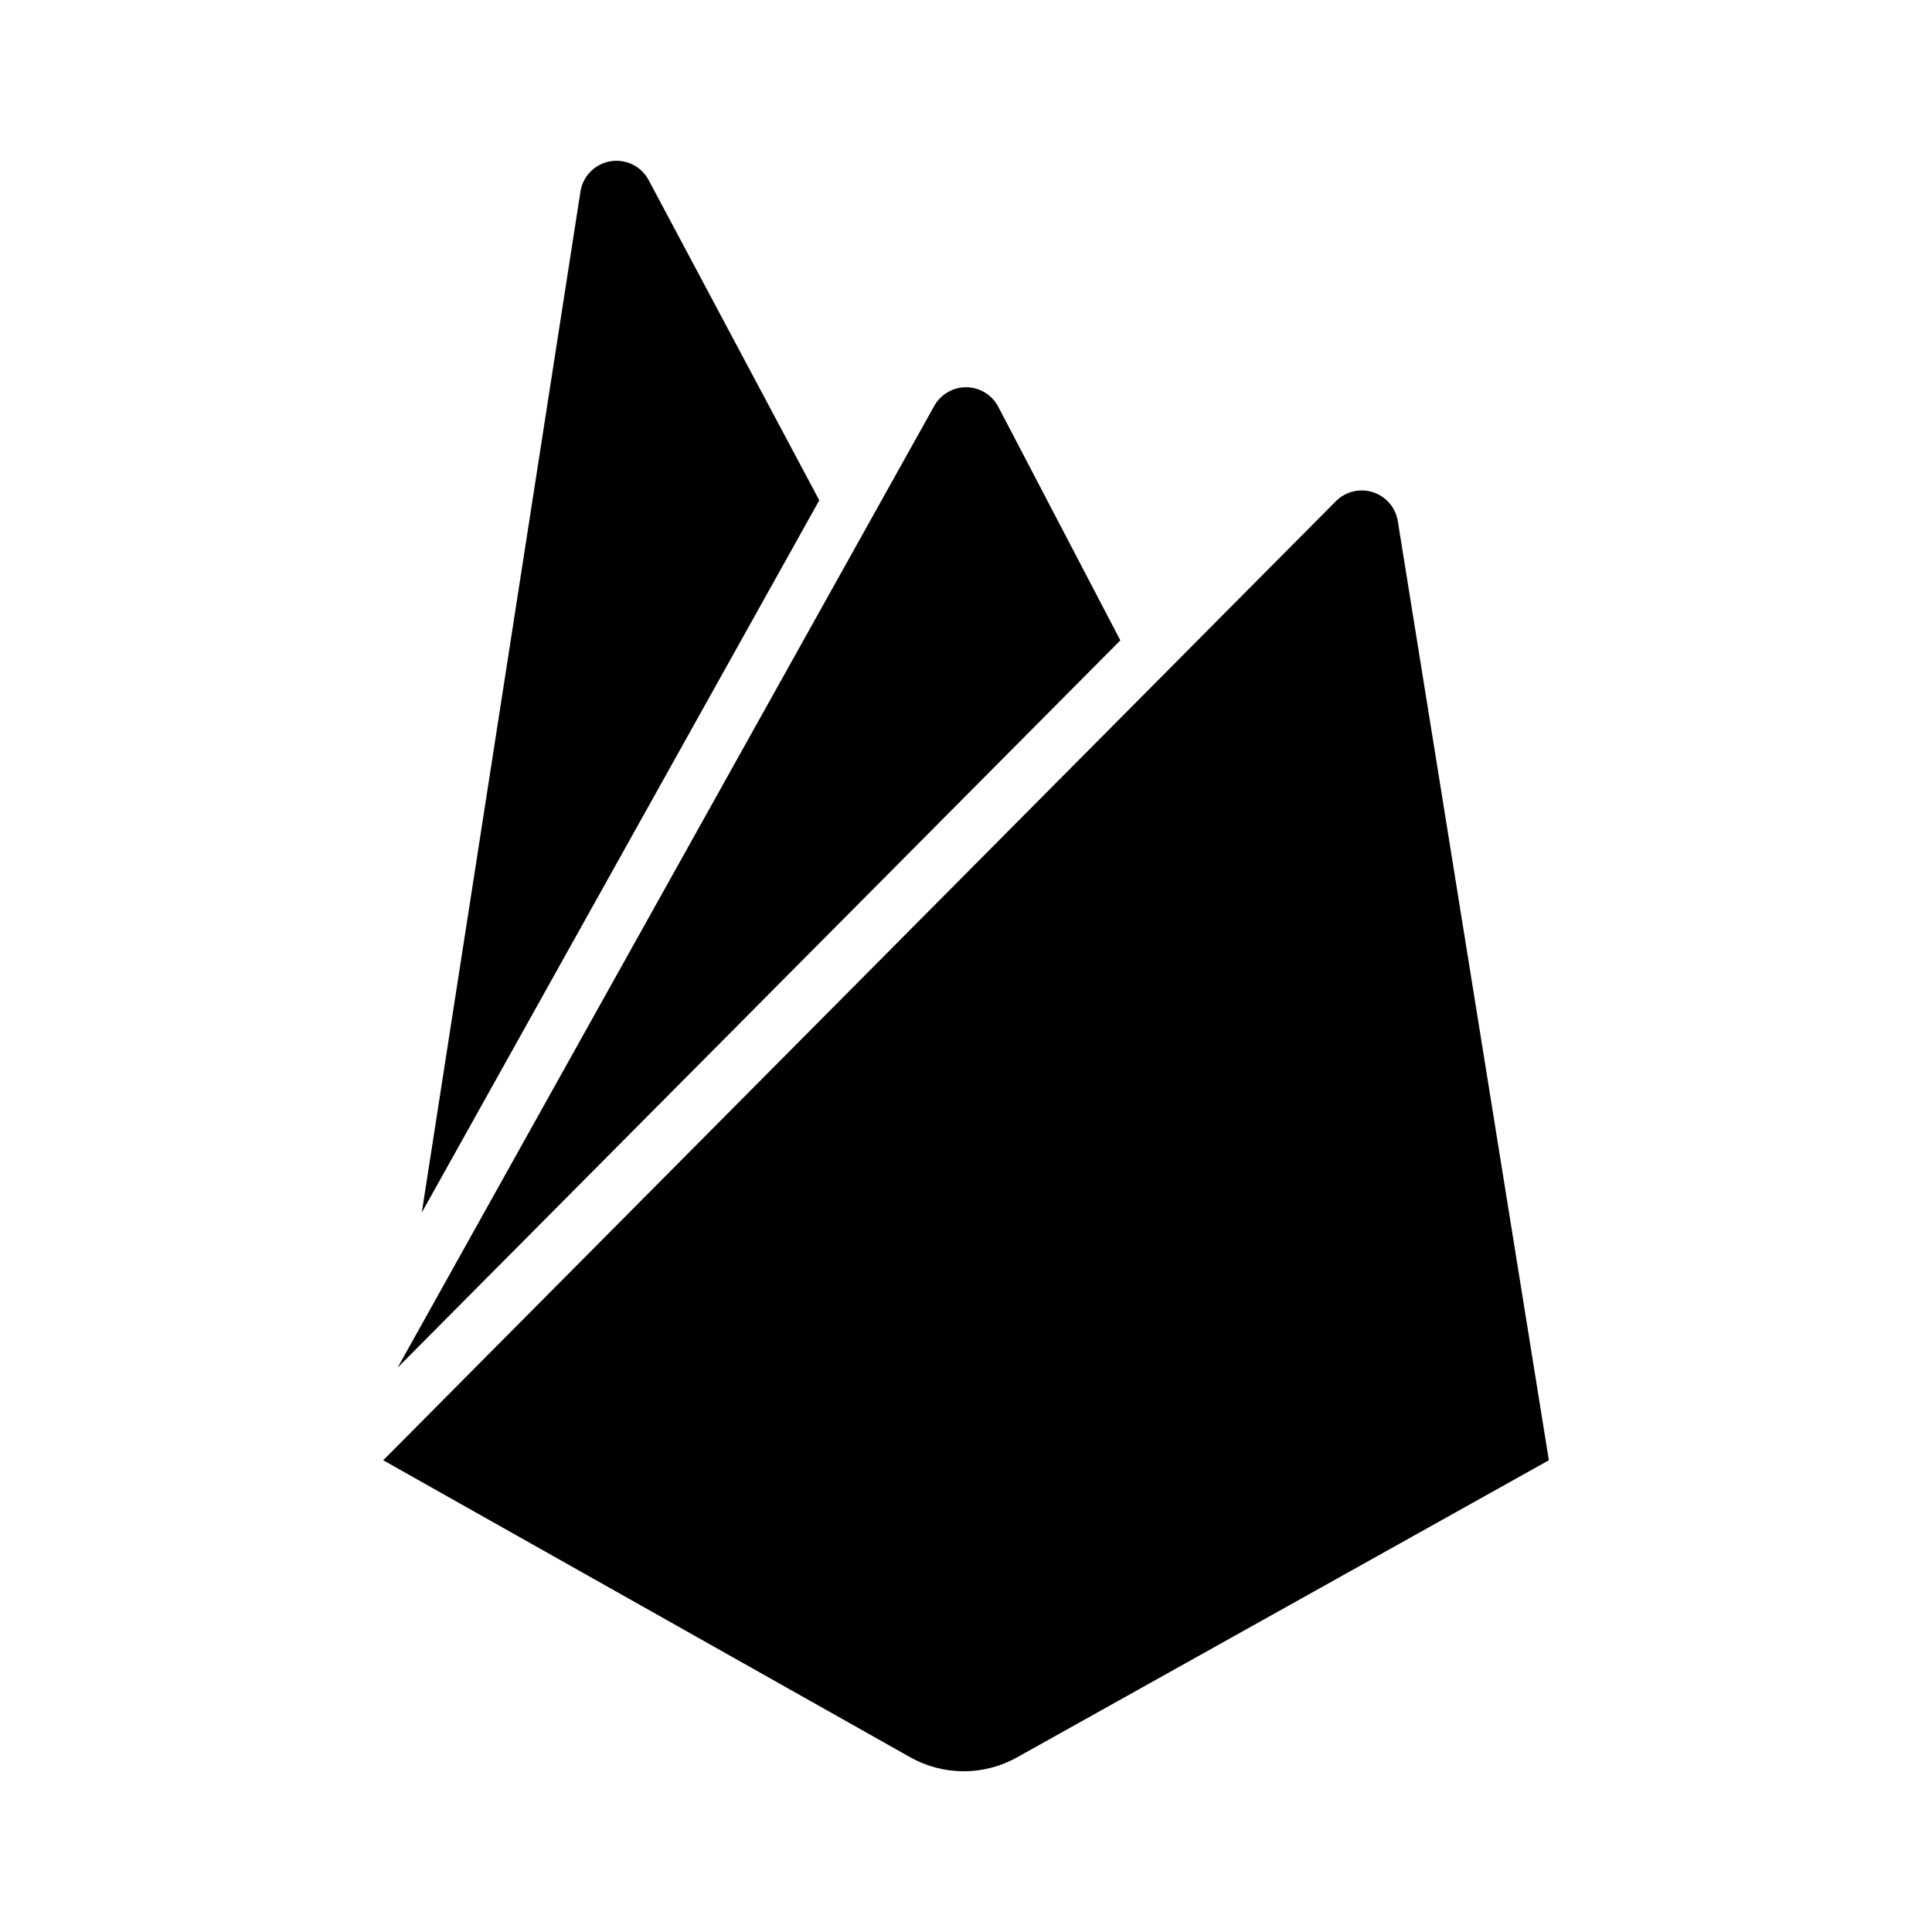
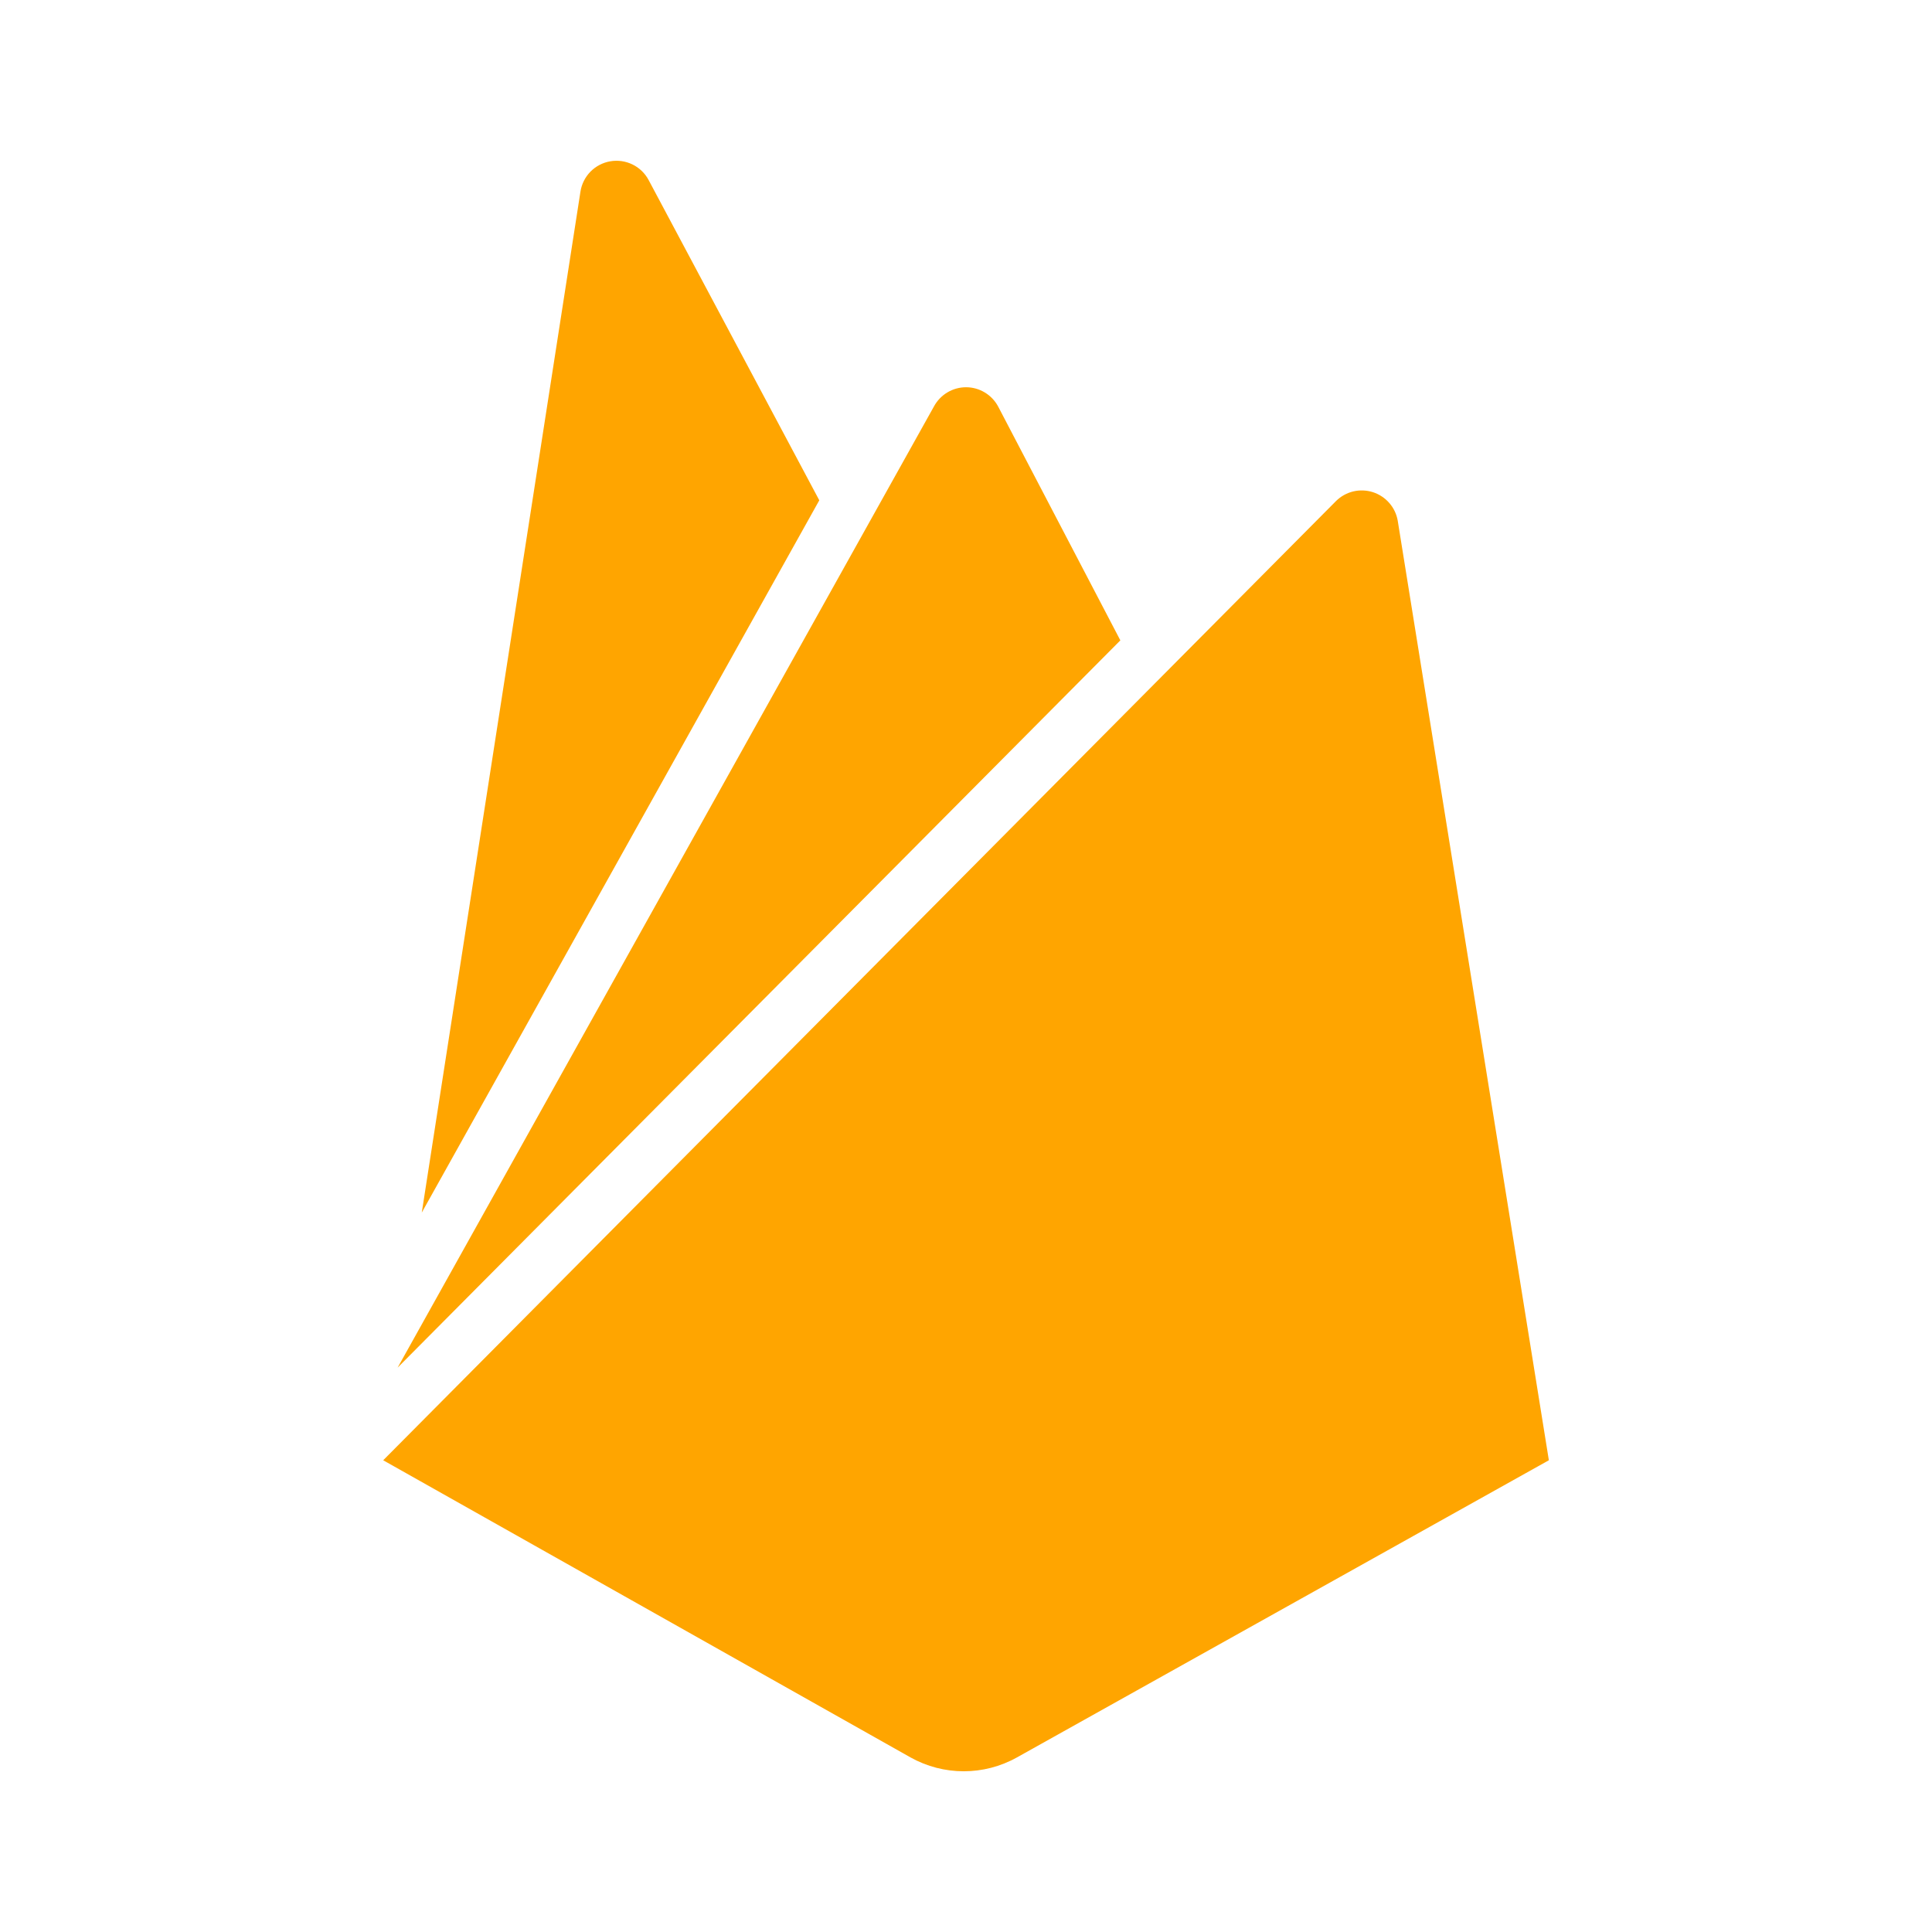
<svg xmlns="http://www.w3.org/2000/svg" width="64" height="64" viewBox="0 0 64 64" fill="none">
-   <path d="M13.972 40.168L19.228 6.349C19.266 6.099 19.383 5.867 19.56 5.686C19.738 5.506 19.968 5.385 20.218 5.343C20.468 5.3 20.724 5.337 20.952 5.448C21.18 5.559 21.367 5.739 21.486 5.963L27.14 16.573L13.972 40.168ZM51.308 48.373L46.302 17.251C46.265 17.033 46.168 16.829 46.023 16.663C45.878 16.496 45.69 16.372 45.48 16.304C45.269 16.237 45.044 16.228 44.829 16.279C44.614 16.331 44.417 16.44 44.26 16.595L12.694 48.373L30.161 58.216C31.257 58.829 32.593 58.829 33.689 58.216L51.308 48.373ZM37.113 21.213L33.068 13.472C32.965 13.278 32.812 13.115 32.624 13.002C32.436 12.888 32.221 12.828 32.001 12.828C31.782 12.828 31.566 12.888 31.378 13.002C31.19 13.115 31.037 13.278 30.934 13.472L13.172 45.304L37.113 21.213Z" fill="black" />
+   <path d="M13.972 40.168L19.228 6.349C19.266 6.099 19.383 5.867 19.56 5.686C19.738 5.506 19.968 5.385 20.218 5.343C20.468 5.3 20.724 5.337 20.952 5.448C21.18 5.559 21.367 5.739 21.486 5.963L27.14 16.573L13.972 40.168ZM51.308 48.373L46.302 17.251C46.265 17.033 46.168 16.829 46.023 16.663C45.878 16.496 45.69 16.372 45.48 16.304C45.269 16.237 45.044 16.228 44.829 16.279C44.614 16.331 44.417 16.44 44.26 16.595L12.694 48.373L30.161 58.216C31.257 58.829 32.593 58.829 33.689 58.216L51.308 48.373ZM37.113 21.213L33.068 13.472C32.965 13.278 32.812 13.115 32.624 13.002C32.436 12.888 32.221 12.828 32.001 12.828C31.782 12.828 31.566 12.888 31.378 13.002C31.19 13.115 31.037 13.278 30.934 13.472L13.172 45.304L37.113 21.213Z" fill="orange" />
</svg>
